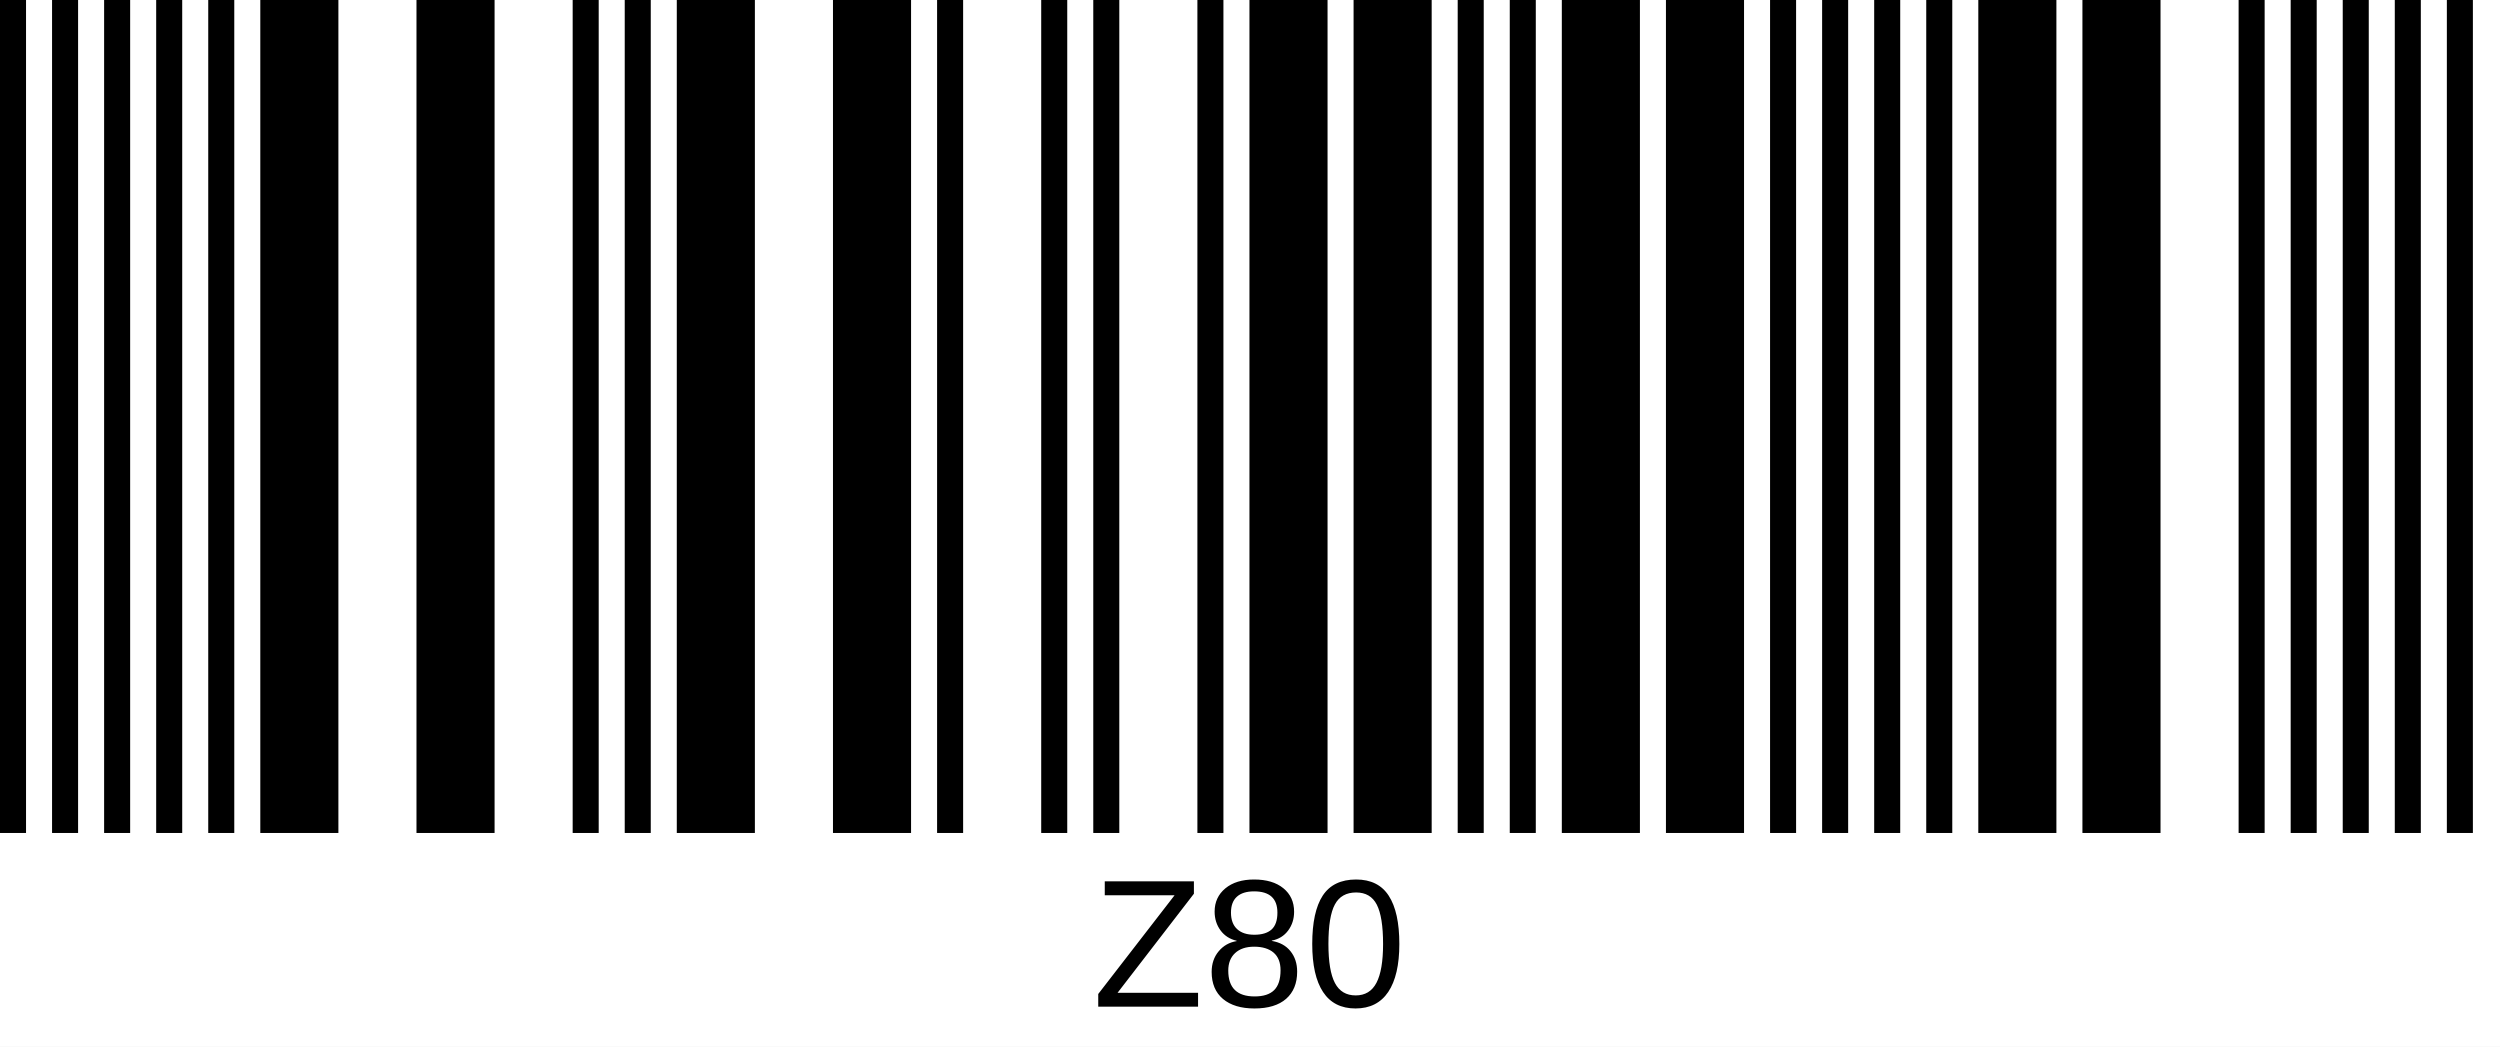
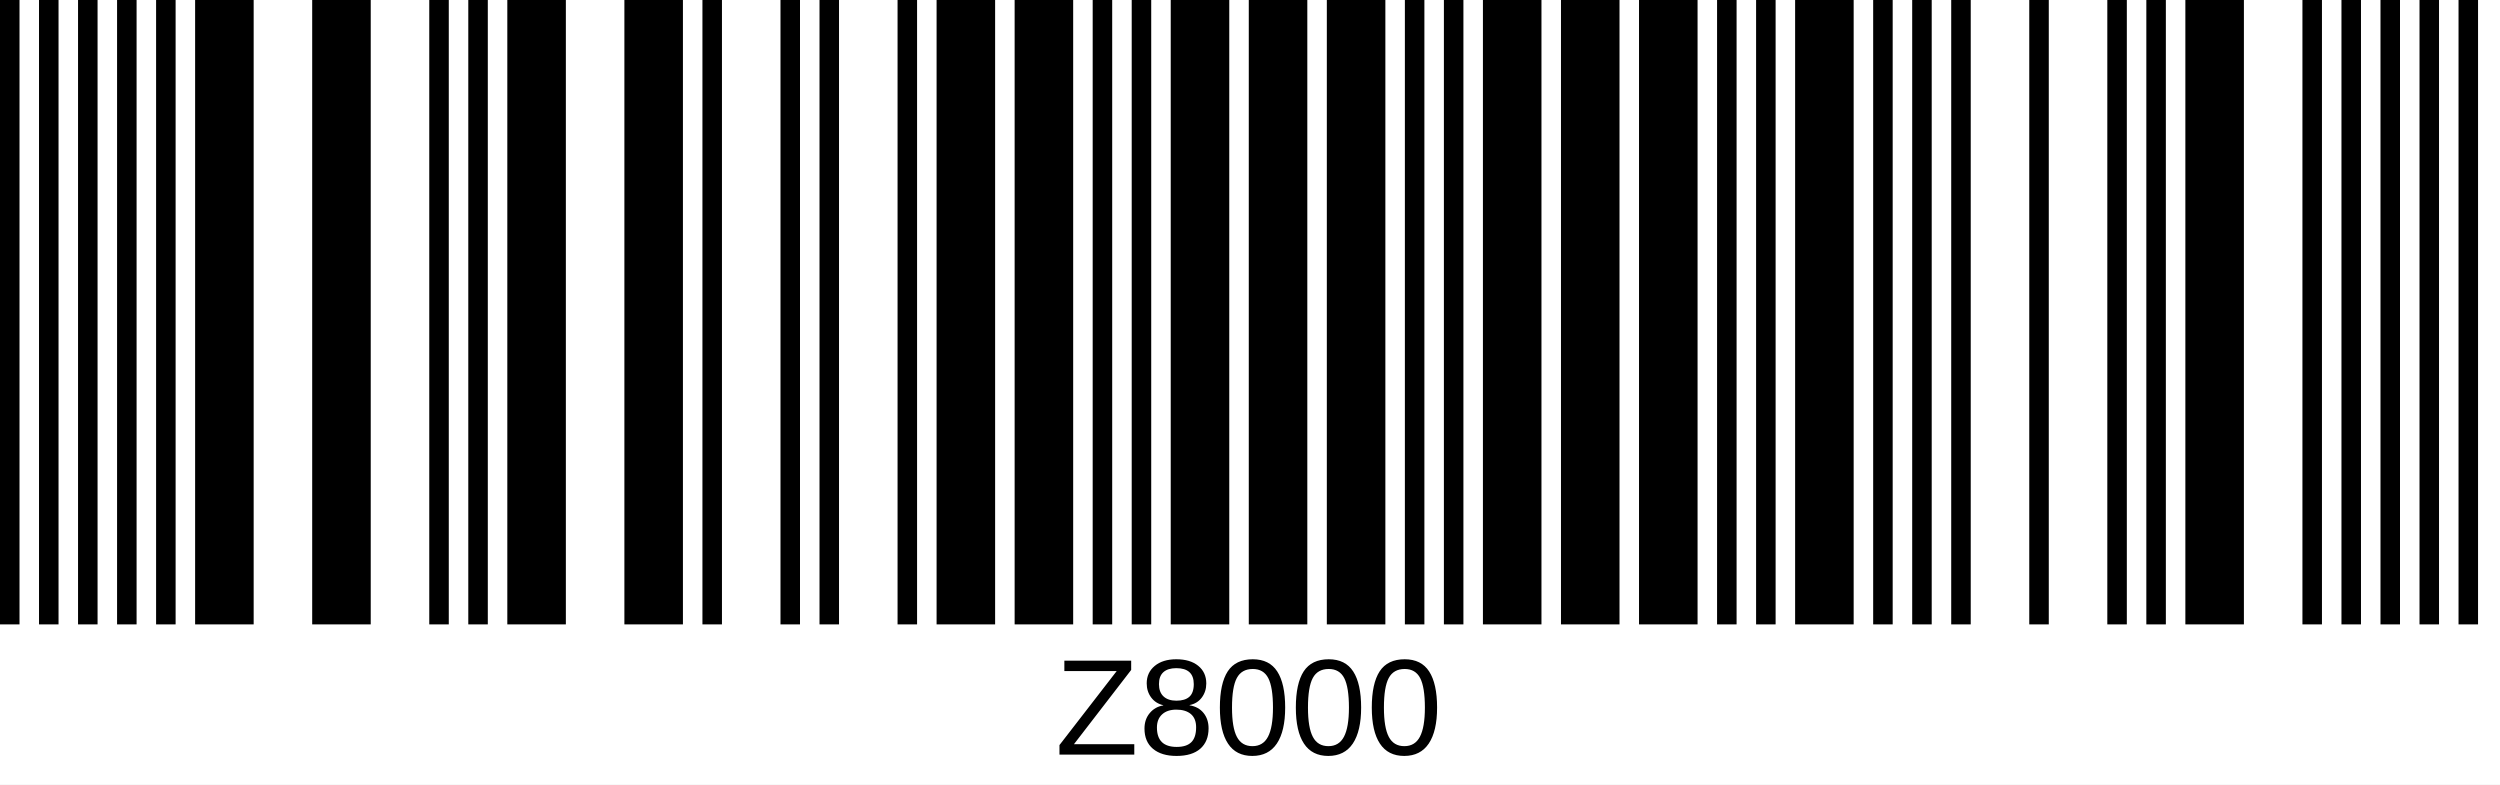
- <svg xmlns="http://www.w3.org/2000/svg" width="461" height="193" version="1.1">
+ <svg xmlns="http://www.w3.org/2000/svg" width="615" height="193" version="1.1">
  <g id="barcode" fill="#000000">
-     <rect x="0" y="0" width="461" height="193" fill="#FFFFFF" />
-     <path d="M0 0h4.8v153.6h-4.8ZM9.6 0h4.8v153.6h-4.8ZM19.2 0h4.8v153.6h-4.8ZM28.8 0h4.8v153.6h-4.8ZM38.4 0h4.8v153.6h-4.8ZM48 0h14.4v153.6h-14.4ZM76.8 0h14.4v153.6h-14.4ZM105.6 0h4.8v153.6h-4.8ZM115.2 0h4.8v153.6h-4.8ZM124.8 0h14.4v153.6h-14.4ZM153.6 0h14.4v153.6h-14.4ZM172.8 0h4.8v153.6h-4.8ZM192 0h4.8v153.6h-4.8ZM201.6 0h4.8v153.6h-4.8ZM220.8 0h4.8v153.6h-4.8ZM230.4 0h14.4v153.6h-14.4ZM249.6 0h14.4v153.6h-14.4ZM268.8 0h4.8v153.6h-4.8ZM278.4 0h4.8v153.6h-4.8ZM288 0h14.4v153.6h-14.4ZM307.2 0h14.4v153.6h-14.4ZM326.4 0h4.8v153.6h-4.8ZM336 0h4.8v153.6h-4.8ZM345.6 0h4.8v153.6h-4.8ZM355.2 0h4.8v153.6h-4.8ZM364.8 0h14.4v153.6h-14.4ZM384 0h14.4v153.6h-14.4ZM412.8 0h4.8v153.6h-4.8ZM422.4 0h4.8v153.6h-4.8ZM432 0h4.8v153.6h-4.8ZM441.6 0h4.8v153.6h-4.8ZM451.2 0h4.8v153.6h-4.8Z" />
-     <text x="230.4" y="185.63" text-anchor="middle" font-family="Arimo, Arial, sans-serif" font-size="33.6">
-    Z80
+     <rect x="0" y="0" width="615" height="193" fill="#FFFFFF" />
+     <path d="M0 0h4.8v153.6h-4.8ZM9.6 0h4.8v153.6h-4.8ZM19.2 0h4.8v153.6h-4.8ZM28.8 0h4.8v153.6h-4.8ZM38.4 0h4.8v153.6h-4.8ZM48 0h14.4v153.6h-14.4ZM76.8 0h14.4v153.6h-14.4ZM105.6 0h4.8v153.6h-4.8ZM115.2 0h4.8v153.6h-4.8ZM124.8 0h14.4v153.6h-14.4ZM153.6 0h14.4v153.6h-14.4ZM172.8 0h4.8v153.6h-4.8ZM192 0h4.8v153.6h-4.8ZM201.6 0h4.8v153.6h-4.8ZM220.8 0h4.8v153.6h-4.8ZM230.4 0h14.4v153.6h-14.4ZM249.6 0h14.4v153.6h-14.4ZM268.8 0h4.8v153.6h-4.8ZM278.4 0h4.8v153.6h-4.8ZM288 0h14.4v153.6h-14.4ZM307.2 0h14.4v153.6h-14.4ZM326.4 0h14.4v153.6h-14.4ZM345.6 0h4.8v153.6h-4.8ZM355.2 0h4.8v153.6h-4.8ZM364.8 0h14.4v153.6h-14.4ZM384 0h14.4v153.6h-14.4ZM403.2 0h14.4v153.6h-14.4ZM422.4 0h4.8v153.6h-4.8ZM432 0h4.8v153.6h-4.8ZM441.6 0h14.4v153.6h-14.4ZM460.8 0h4.8v153.6h-4.8ZM470.4 0h4.8v153.6h-4.8ZM480 0h4.8v153.6h-4.8ZM499.2 0h4.8v153.6h-4.8ZM518.4 0h4.8v153.6h-4.8ZM528 0h4.8v153.6h-4.8ZM537.6 0h14.4v153.6h-14.4ZM566.4 0h4.8v153.6h-4.8ZM576 0h4.8v153.6h-4.8ZM585.6 0h4.8v153.6h-4.8ZM595.2 0h4.8v153.6h-4.8ZM604.8 0h4.8v153.6h-4.8Z" />
+     <text x="307.2" y="185.63" text-anchor="middle" font-family="Arimo, Arial, sans-serif" font-size="33.6">
+    Z8000
  </text>
  </g>
</svg>
